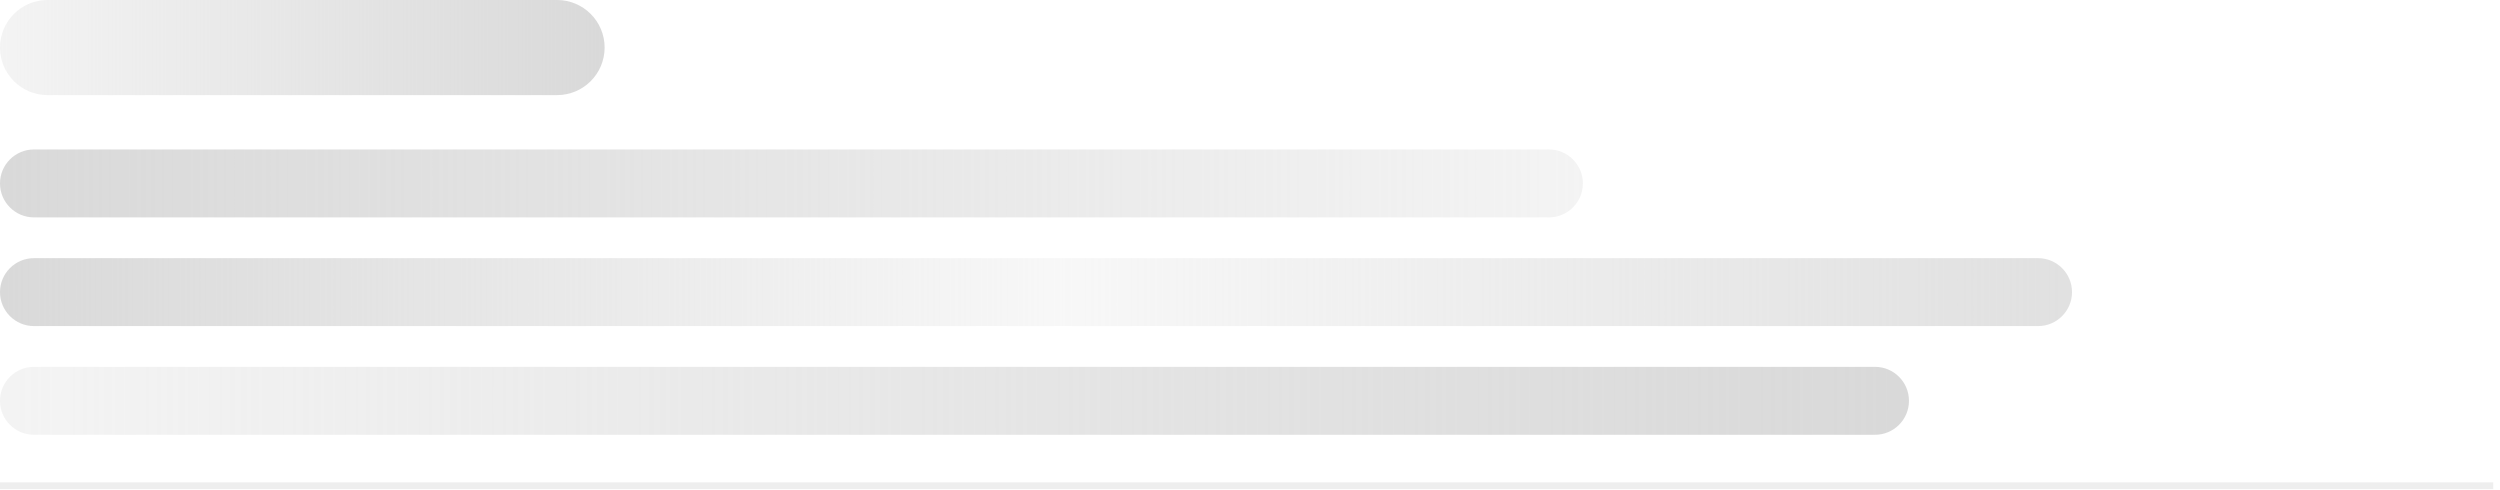
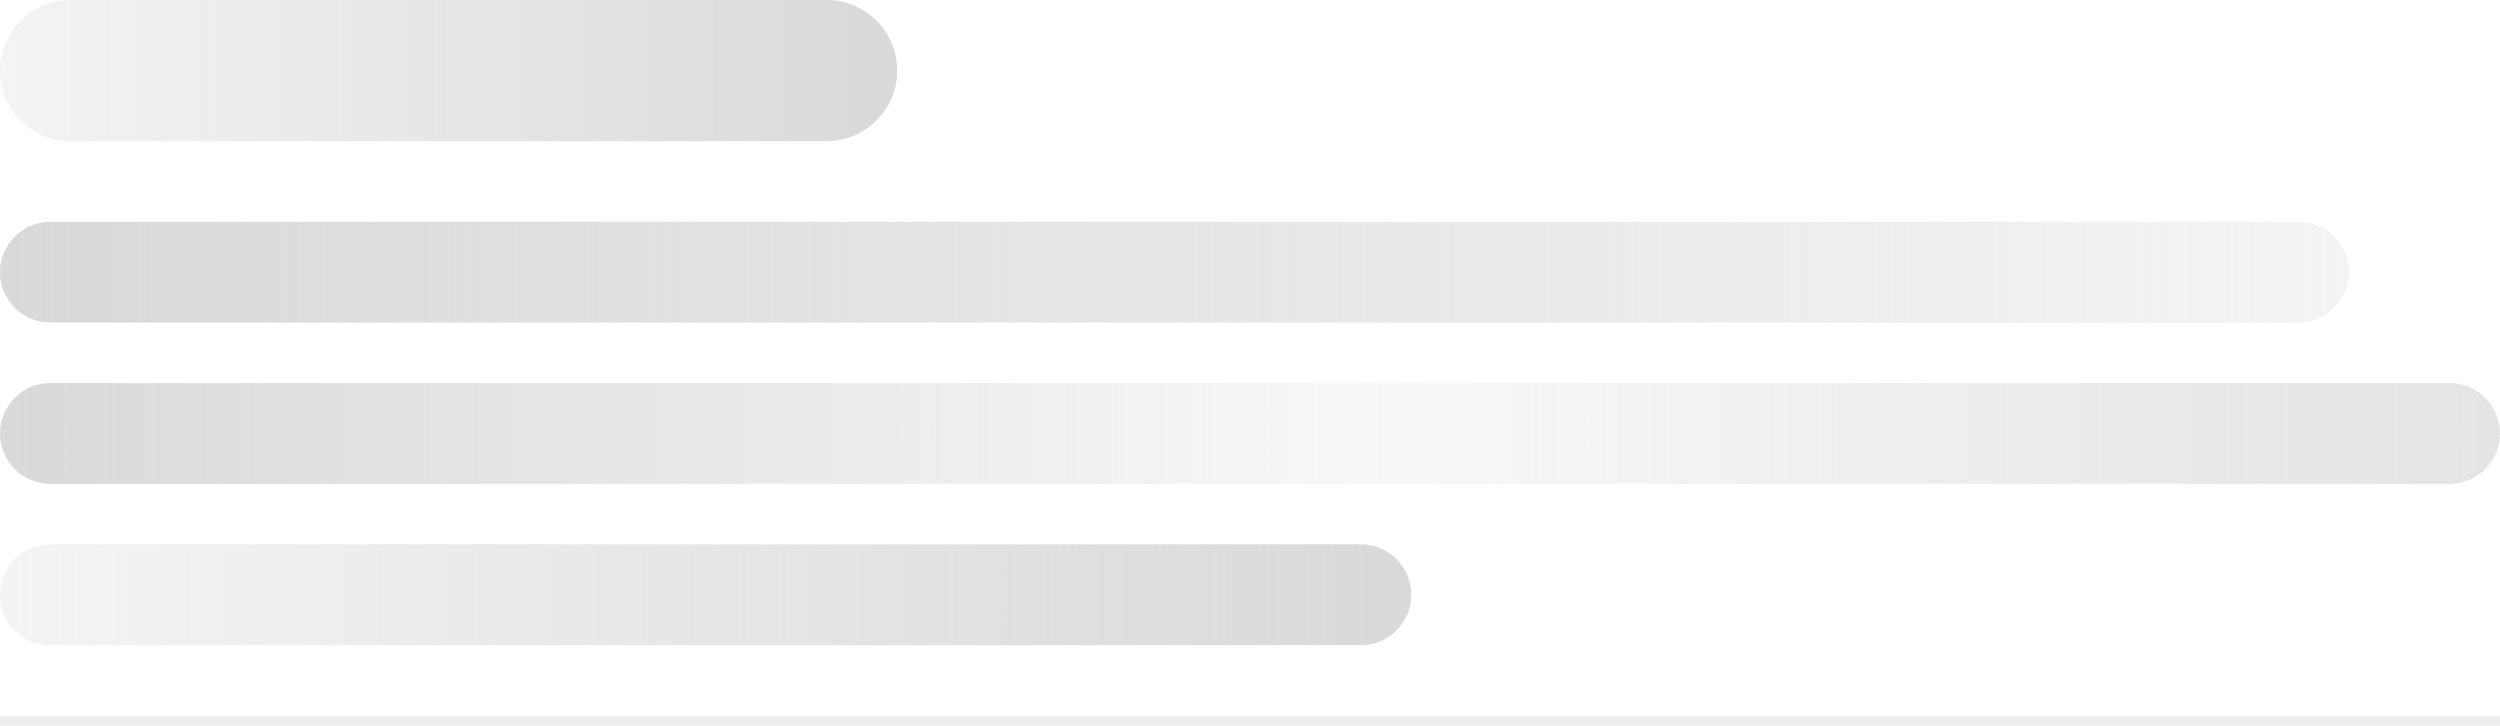
- <svg xmlns="http://www.w3.org/2000/svg" width="368" height="72" viewBox="0 0 368 72" fill="none">
-   <rect width="89" height="14" rx="7" fill="url(#paint0_linear_313_1916)" />
-   <rect y="22" width="233" height="10" rx="5" fill="url(#paint1_linear_313_1916)" />
-   <rect y="38" width="305" height="10" rx="5" fill="url(#paint2_linear_313_1916)" />
-   <rect y="54" width="281" height="10" rx="5" fill="url(#paint3_linear_313_1916)" />
-   <line y1="71.5" x2="367.005" y2="71.5" stroke="#EEEEEE" />
+ <svg xmlns="http://www.w3.org/2000/svg" width="248" height="72" viewBox="0 0 248 72" fill="none">
+   <rect width="89" height="14" rx="7" fill="url(#paint0_linear_604_3043)" />
+   <rect y="22" width="233" height="10" rx="5" fill="url(#paint1_linear_604_3043)" />
+   <rect y="38" width="248" height="10" rx="5" fill="url(#paint2_linear_604_3043)" />
+   <rect y="54" width="140" height="10" rx="5" fill="url(#paint3_linear_604_3043)" />
+   <line y1="71.5" x2="248" y2="71.5" stroke="#EEEEEE" />
  <defs>
-     <linearGradient id="paint0_linear_313_1916" x1="89" y1="7" x2="2.46949e-07" y2="7" gradientUnits="userSpaceOnUse">
+     <linearGradient id="paint0_linear_604_3043" x1="89" y1="7" x2="2.46949e-07" y2="7" gradientUnits="userSpaceOnUse">
      <stop stop-color="#D9D9D9" />
      <stop offset="1" stop-color="#D9D9D9" stop-opacity="0.3" />
    </linearGradient>
-     <linearGradient id="paint1_linear_313_1916" x1="1.43762e-06" y1="27" x2="233" y2="27" gradientUnits="userSpaceOnUse">
+     <linearGradient id="paint1_linear_604_3043" x1="1.43762e-06" y1="27" x2="233" y2="27" gradientUnits="userSpaceOnUse">
      <stop stop-color="#D9D9D9" />
      <stop offset="1" stop-color="#D9D9D9" stop-opacity="0.3" />
    </linearGradient>
-     <linearGradient id="paint2_linear_313_1916" x1="-1.79311e-06" y1="43" x2="303" y2="43" gradientUnits="userSpaceOnUse">
+     <linearGradient id="paint2_linear_604_3043" x1="-1.57558e-06" y1="43" x2="266.243" y2="43" gradientUnits="userSpaceOnUse">
      <stop stop-color="#D9D9D9" />
      <stop offset="0.516" stop-color="#D9D9D9" stop-opacity="0.2" />
      <stop offset="1" stop-color="#D9D9D9" stop-opacity="0.8" />
    </linearGradient>
-     <linearGradient id="paint3_linear_313_1916" x1="278.5" y1="59" x2="3" y2="59" gradientUnits="userSpaceOnUse">
+     <linearGradient id="paint3_linear_604_3043" x1="138.754" y1="59" x2="1.495" y2="59" gradientUnits="userSpaceOnUse">
      <stop stop-color="#D9D9D9" />
      <stop offset="1" stop-color="#D9D9D9" stop-opacity="0.3" />
    </linearGradient>
  </defs>
</svg>
